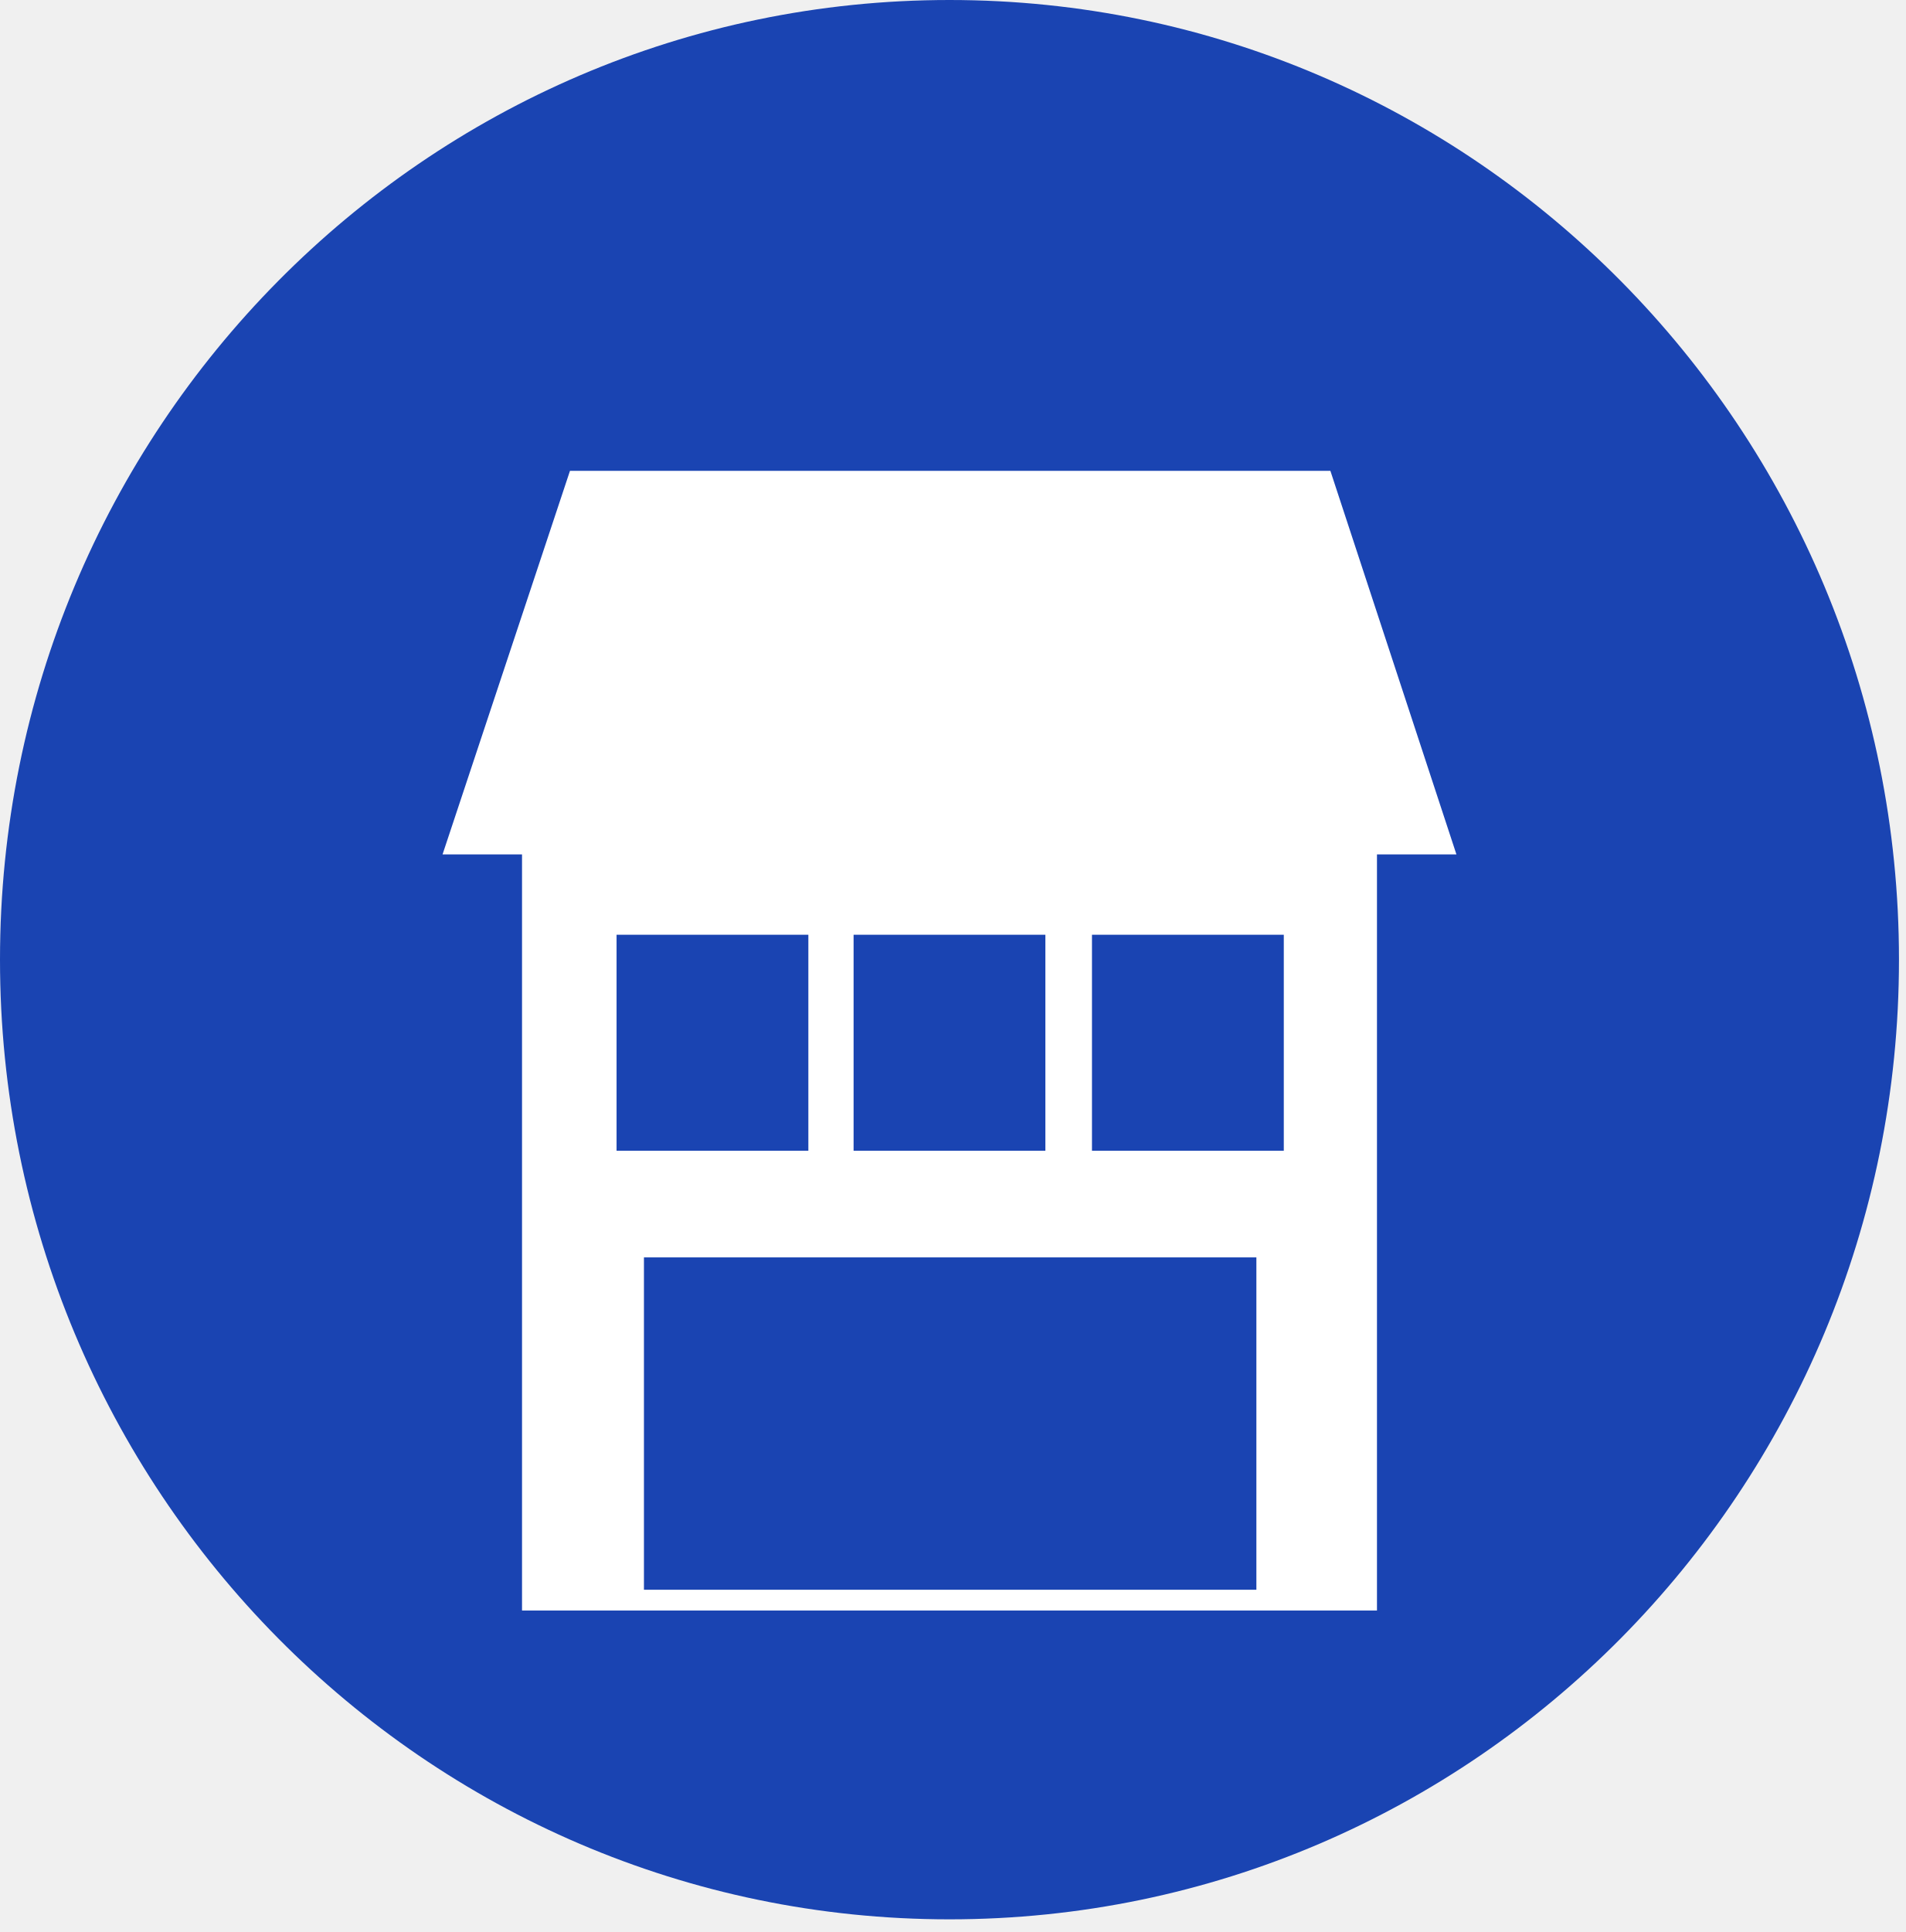
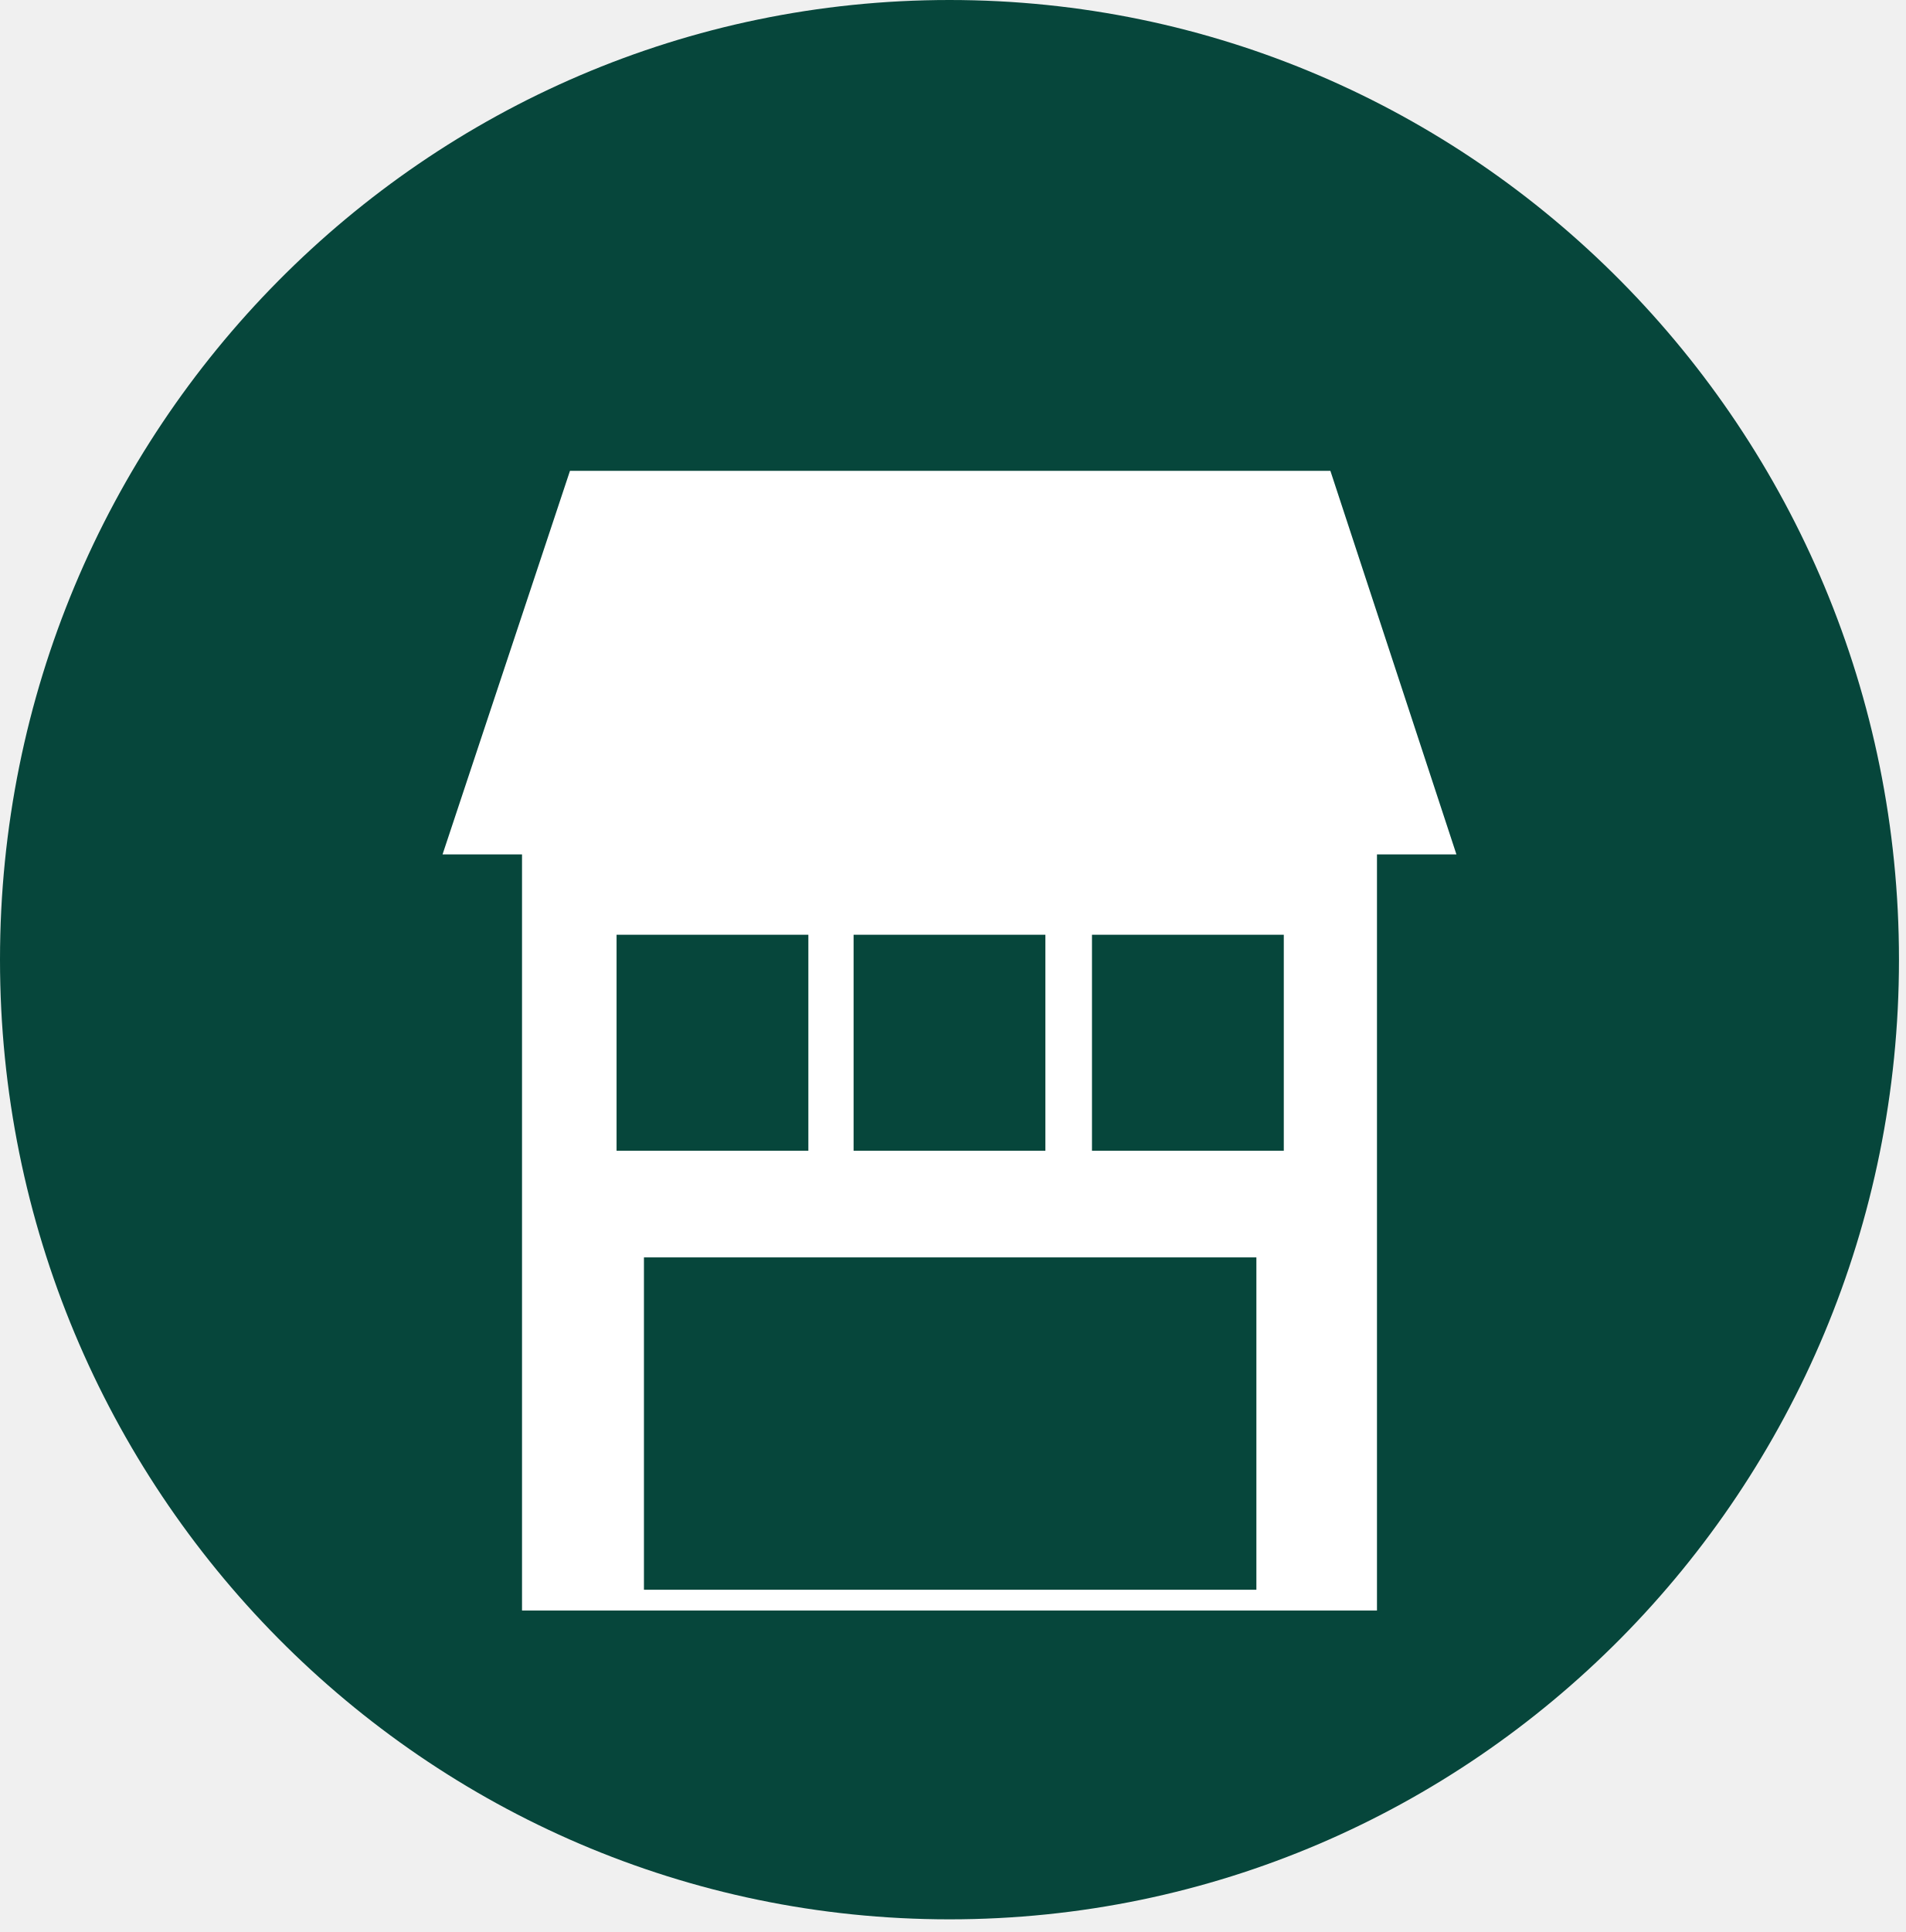
<svg xmlns="http://www.w3.org/2000/svg" width="73" height="74" viewBox="0 0 73 74" fill="none">
-   <path d="M36.377 73.515C56.467 73.515 72.754 57.058 72.754 36.757C72.754 16.457 56.467 0 36.377 0C16.286 0 0 16.457 0 36.757C0 57.058 16.286 73.515 36.377 73.515Z" fill="#1A44B2" />
+   <path d="M36.377 73.515C56.467 73.515 72.754 57.058 72.754 36.757C72.754 16.457 56.467 0 36.377 0C16.286 0 0 16.457 0 36.757C0 57.058 16.286 73.515 36.377 73.515Z" fill="#06463b" />
  <path d="M55.799 32.726H16.955L21.837 18.034H50.97L55.799 32.726Z" fill="white" />
  <path d="M52.755 31.771H20V61.687H52.755V31.771Z" fill="white" />
-   <path d="M48.135 48.161H24.671V60.891H48.135V48.161Z" fill="#1A44B2" />
-   <path d="M30.97 35.803H23.622V44.077H30.97V35.803Z" fill="#1A44B2" />
-   <path d="M40.051 35.803H32.703V44.077H40.051V35.803Z" fill="#1A44B2" />
-   <path d="M49.185 35.803H41.836V44.077H49.185V35.803Z" fill="#1A44B2" />
+   <path d="M48.135 48.161H24.671V60.891H48.135V48.161Z" fill="#06463b" />
+   <path d="M30.97 35.803H23.622V44.077H30.97V35.803Z" fill="#06463b" />
+   <path d="M40.051 35.803H32.703V44.077H40.051V35.803Z" fill="#06463b" />
+   <path d="M49.185 35.803H41.836V44.077H49.185V35.803Z" fill="#06463b" />
</svg>
